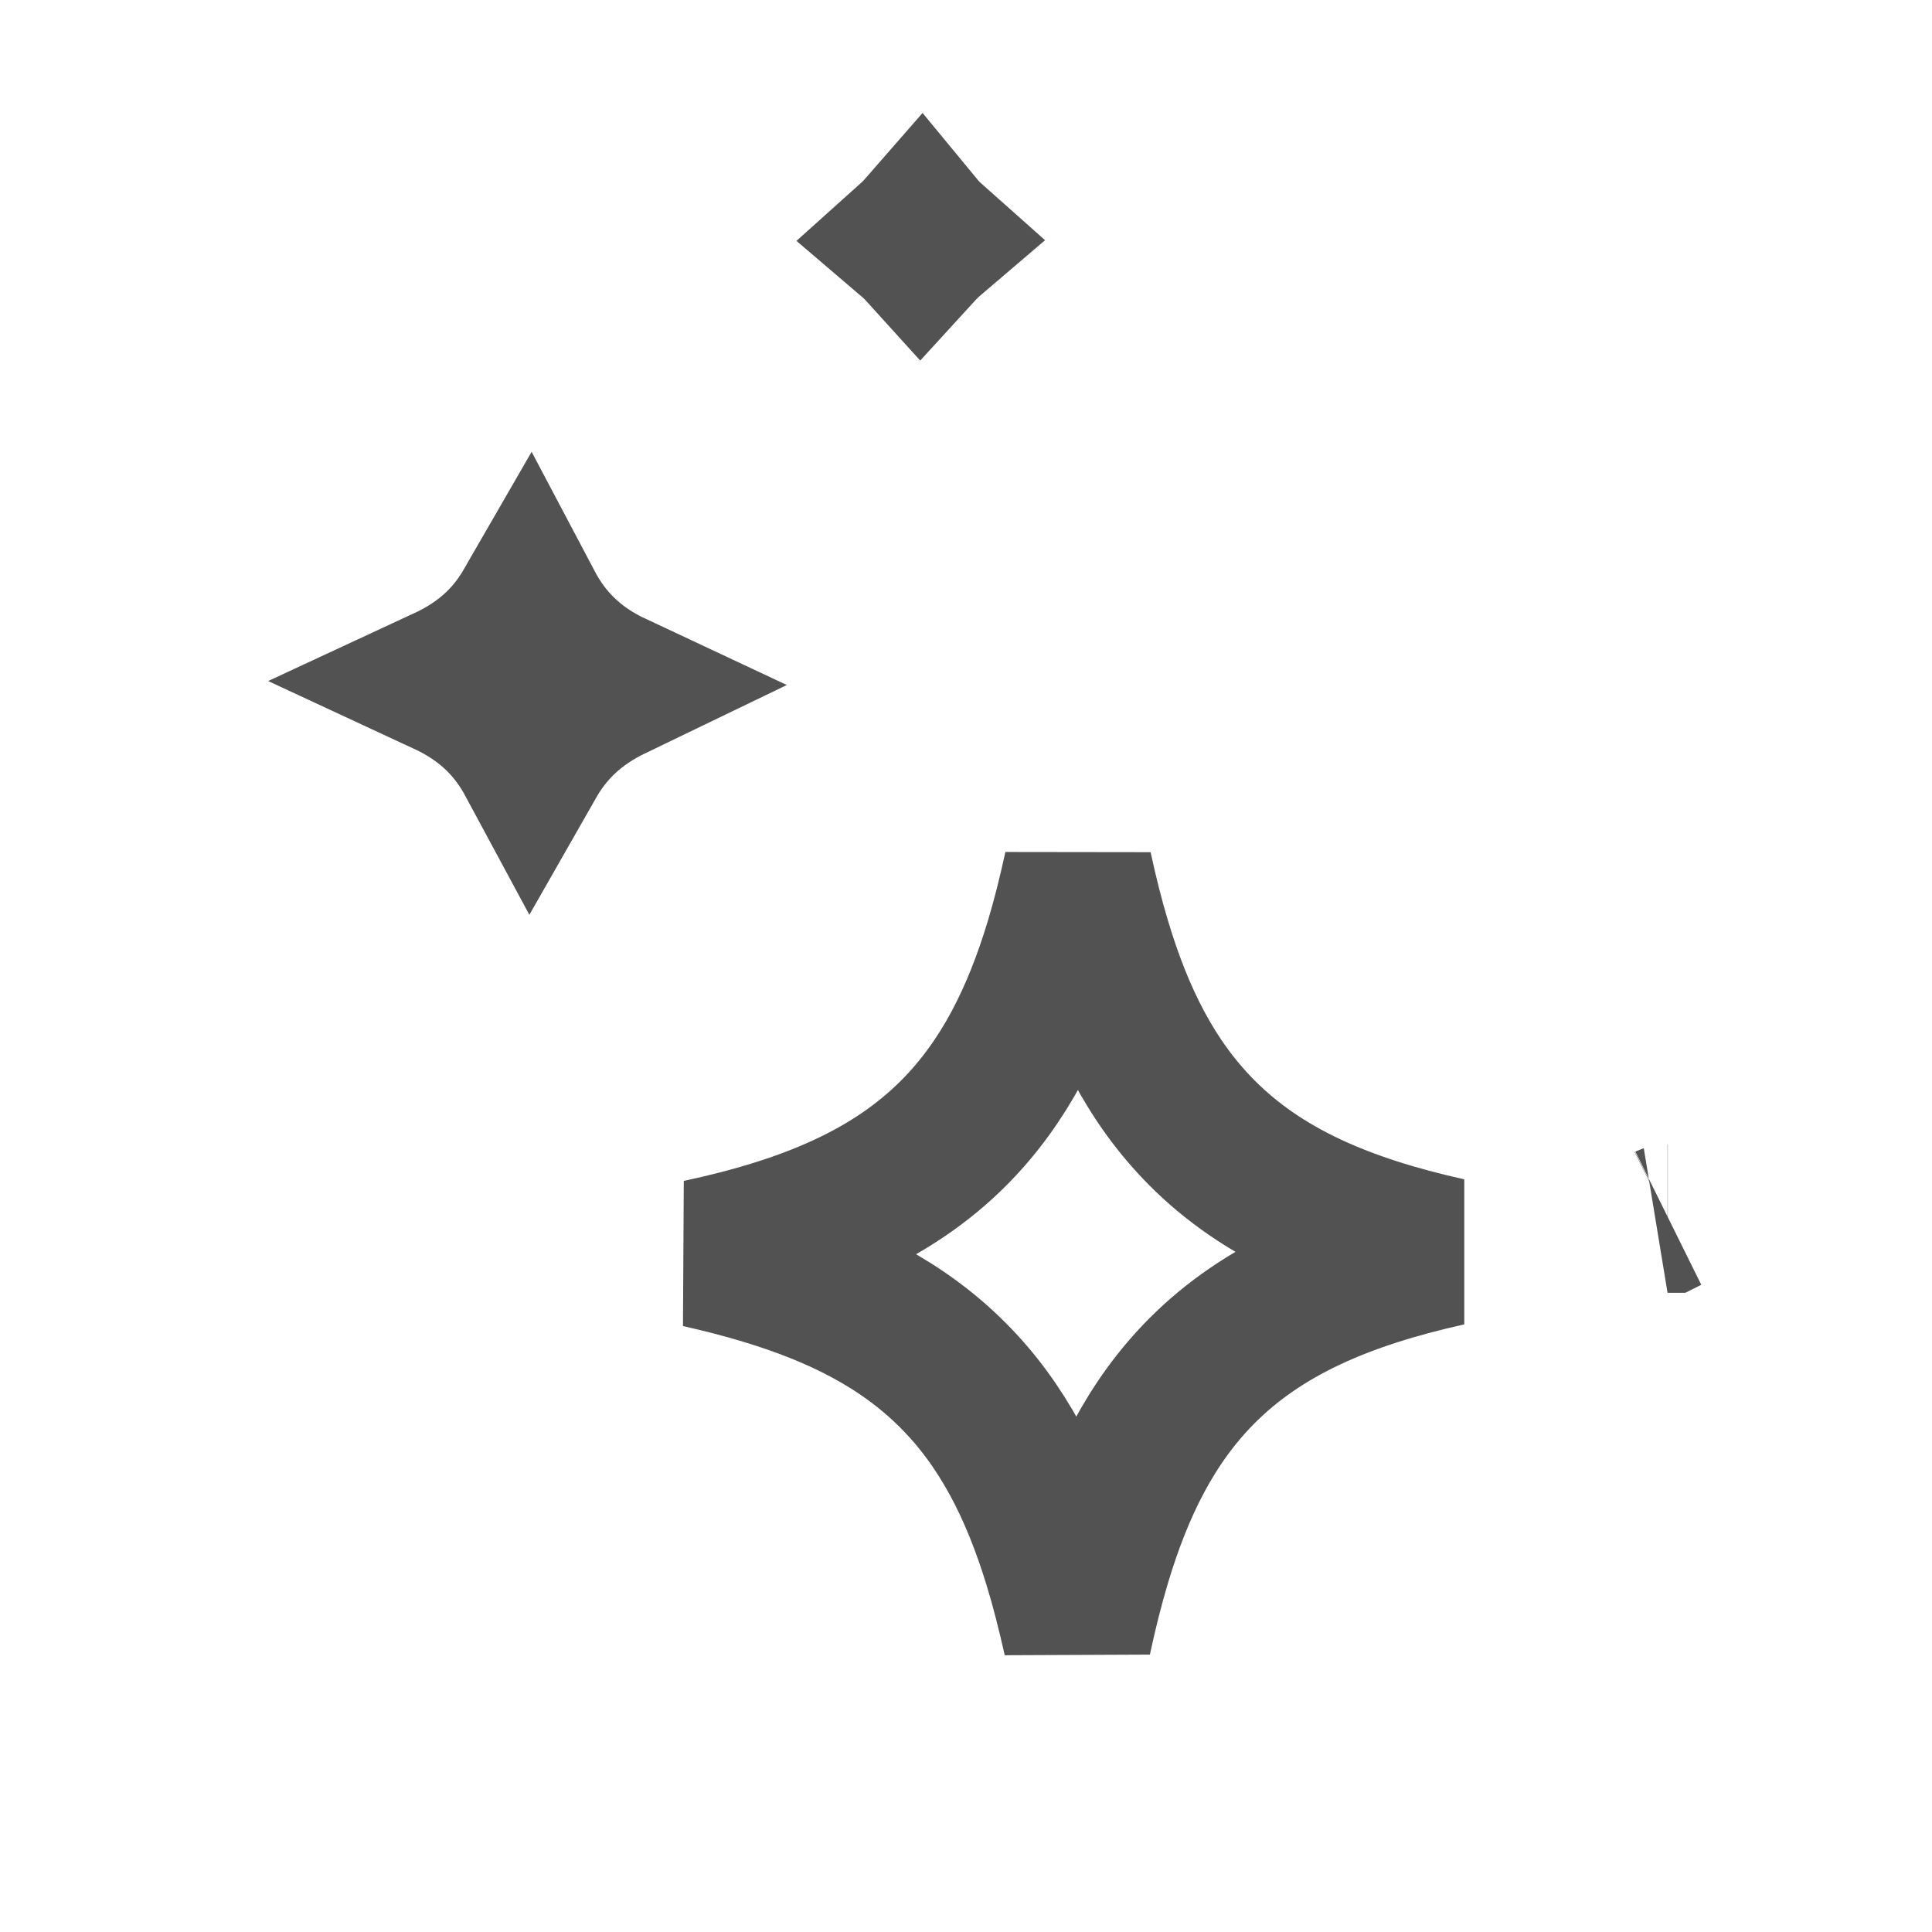
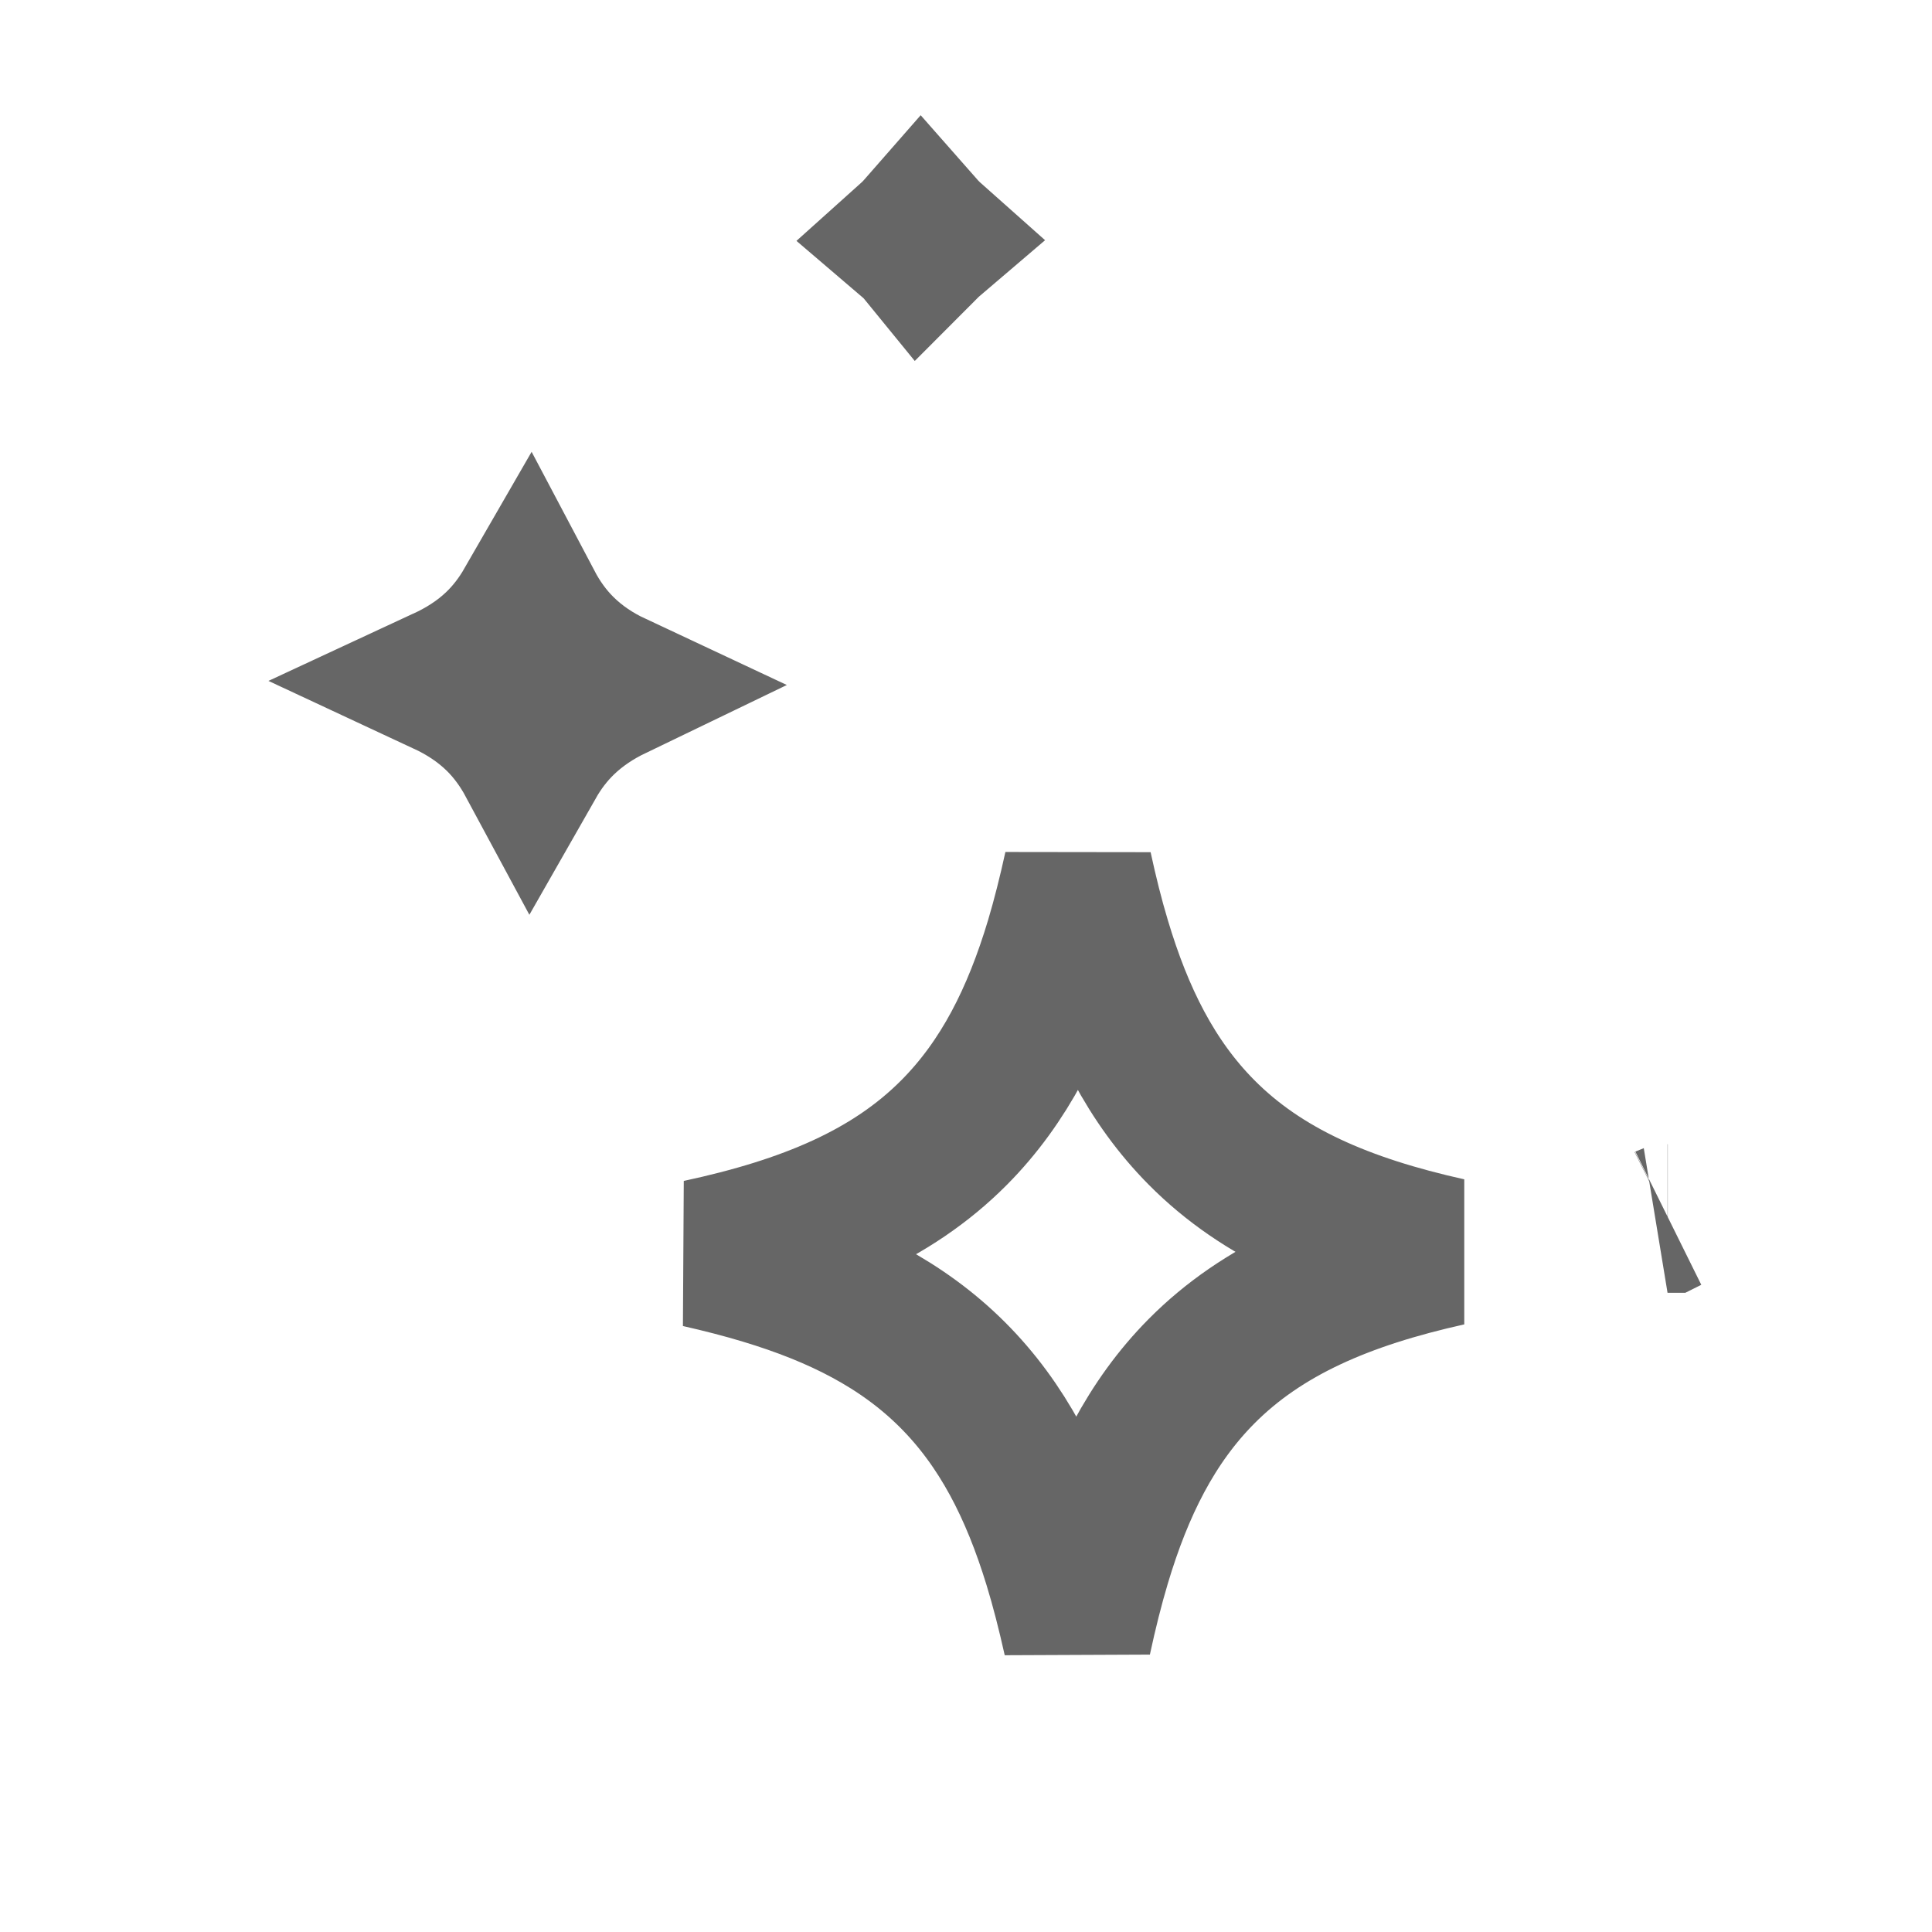
<svg xmlns="http://www.w3.org/2000/svg" width="26" height="26" viewBox="0 0 26 26" fill="none">
-   <path d="M14.507 11.68C14.583 12.031 14.665 12.36 14.758 12.669C15.065 13.697 15.492 14.556 16.168 15.238C16.989 16.067 18.087 16.535 19.488 16.847C18.087 17.159 16.989 17.627 16.168 18.455C15.492 19.137 15.065 19.997 14.758 21.024C14.662 21.345 14.576 21.689 14.497 22.057C14.416 21.695 14.33 21.356 14.233 21.04C13.921 20.022 13.493 19.174 12.818 18.501C12.143 17.827 11.298 17.403 10.286 17.098C10.012 17.015 9.721 16.94 9.412 16.87C10.865 16.558 11.999 16.089 12.843 15.239C13.519 14.557 13.946 13.698 14.255 12.67C14.348 12.361 14.43 12.031 14.507 11.68ZM22.444 16.398H22.441C22.444 16.397 22.446 16.397 22.448 16.396L22.444 16.398ZM7.116 8.149C7.229 8.363 7.371 8.565 7.554 8.746C7.766 8.956 8.005 9.112 8.259 9.231C8.01 9.351 7.775 9.503 7.565 9.706C7.394 9.872 7.259 10.055 7.149 10.248C7.037 10.04 6.899 9.843 6.719 9.665C6.498 9.447 6.249 9.288 5.984 9.165C6.236 9.048 6.476 8.899 6.689 8.697C6.866 8.53 7.003 8.345 7.116 8.149ZM12.437 3.115C12.471 3.151 12.505 3.185 12.541 3.217C12.5 3.252 12.461 3.29 12.422 3.33C12.41 3.342 12.398 3.356 12.387 3.368C12.377 3.357 12.368 3.346 12.357 3.335C12.318 3.295 12.278 3.258 12.237 3.223C12.276 3.188 12.314 3.152 12.351 3.113C12.365 3.098 12.379 3.08 12.393 3.064C12.407 3.081 12.421 3.099 12.437 3.115Z" stroke="#525252" stroke-width="2" />
+   <path d="M14.507 11.68C14.583 12.031 14.665 12.36 14.758 12.669C15.065 13.697 15.492 14.556 16.168 15.238C16.989 16.067 18.087 16.535 19.488 16.847C18.087 17.159 16.989 17.627 16.168 18.455C15.492 19.137 15.065 19.997 14.758 21.024C14.662 21.345 14.576 21.689 14.497 22.057C14.416 21.695 14.33 21.356 14.233 21.04C13.921 20.022 13.492 19.174 12.818 18.501C12.143 17.827 11.298 17.403 10.286 17.098C10.012 17.015 9.72 16.94 9.412 16.87C10.864 16.558 11.999 16.089 12.842 15.239C13.519 14.557 13.946 13.698 14.255 12.67C14.347 12.361 14.43 12.031 14.507 11.68ZM22.444 16.398H22.441C22.444 16.397 22.446 16.397 22.448 16.396L22.444 16.398ZM7.116 8.149C7.229 8.363 7.37 8.565 7.553 8.746C7.766 8.956 8.005 9.112 8.259 9.231C8.01 9.351 7.775 9.503 7.565 9.706C7.394 9.872 7.259 10.055 7.149 10.248C7.037 10.04 6.898 9.843 6.719 9.665C6.498 9.447 6.248 9.288 5.984 9.165C6.236 9.048 6.476 8.899 6.689 8.697C6.865 8.53 7.003 8.345 7.116 8.149ZM12.436 3.115C12.47 3.151 12.505 3.185 12.541 3.217C12.5 3.252 12.46 3.29 12.422 3.33C12.41 3.342 12.398 3.356 12.386 3.368C12.377 3.357 12.367 3.346 12.357 3.335C12.318 3.295 12.278 3.258 12.237 3.223C12.276 3.188 12.314 3.152 12.35 3.113C12.365 3.098 12.378 3.08 12.392 3.064C12.407 3.081 12.421 3.099 12.436 3.115Z" stroke="#666666" stroke-width="2" />
</svg>
